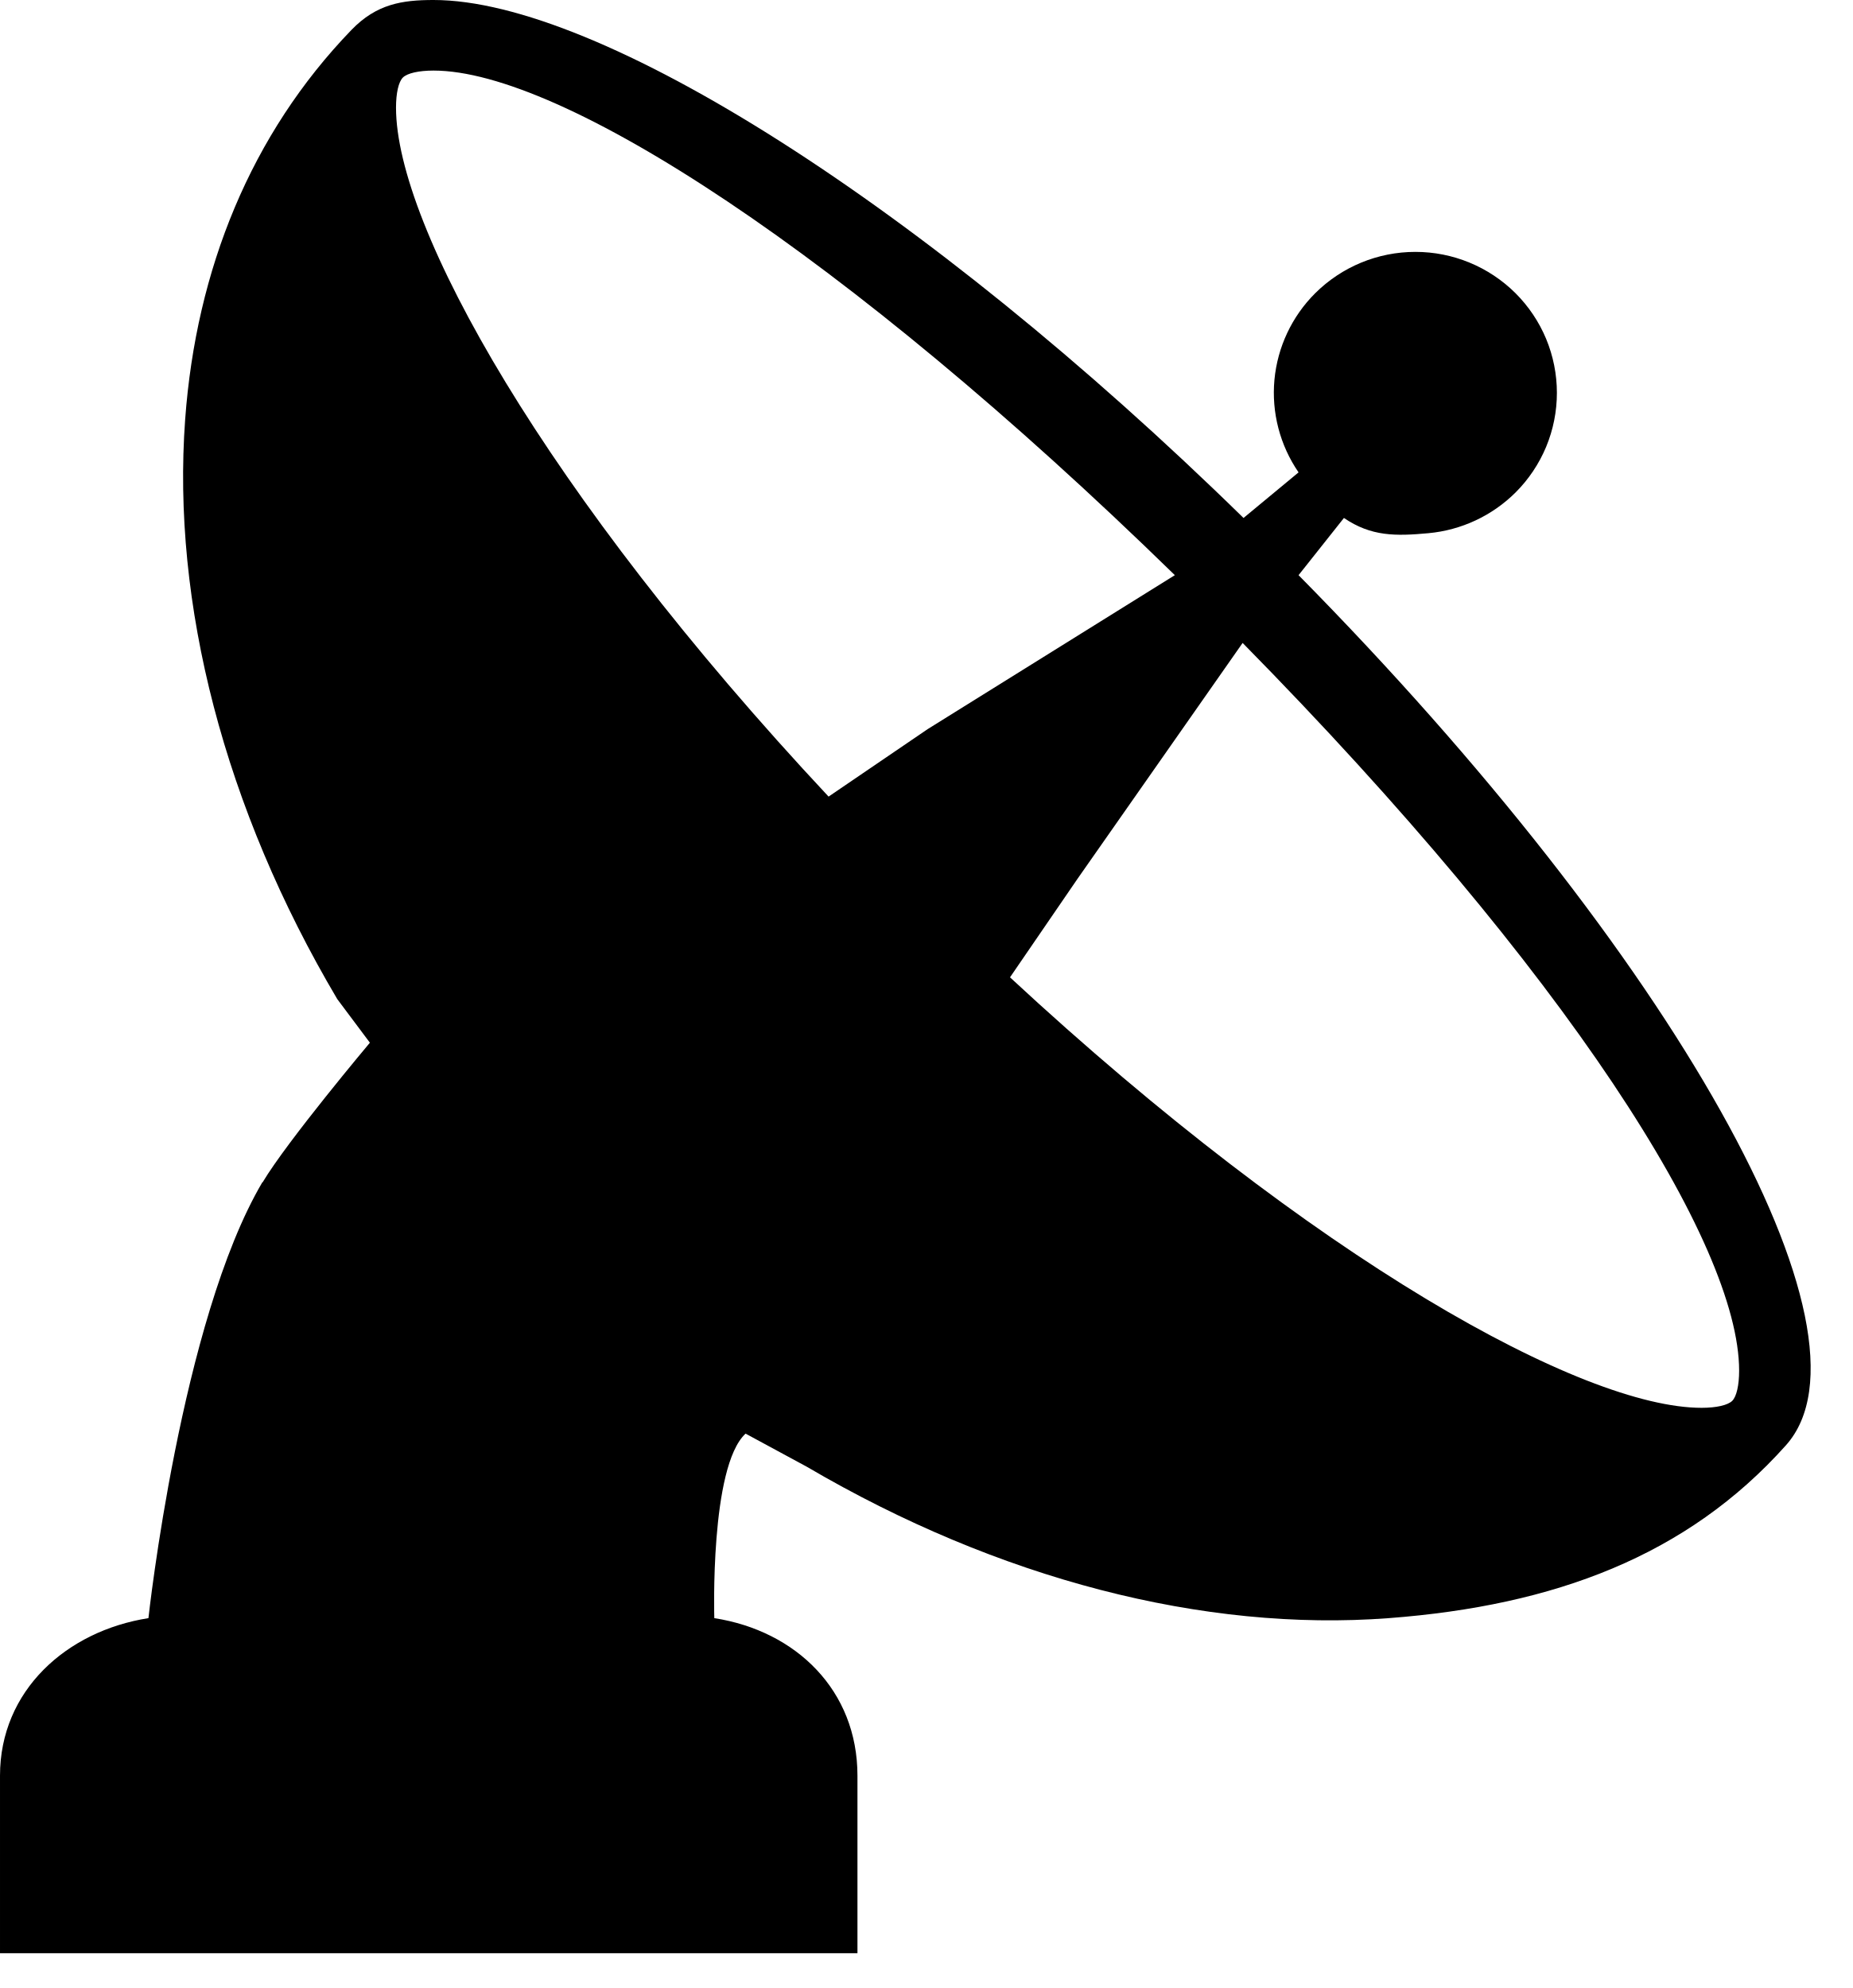
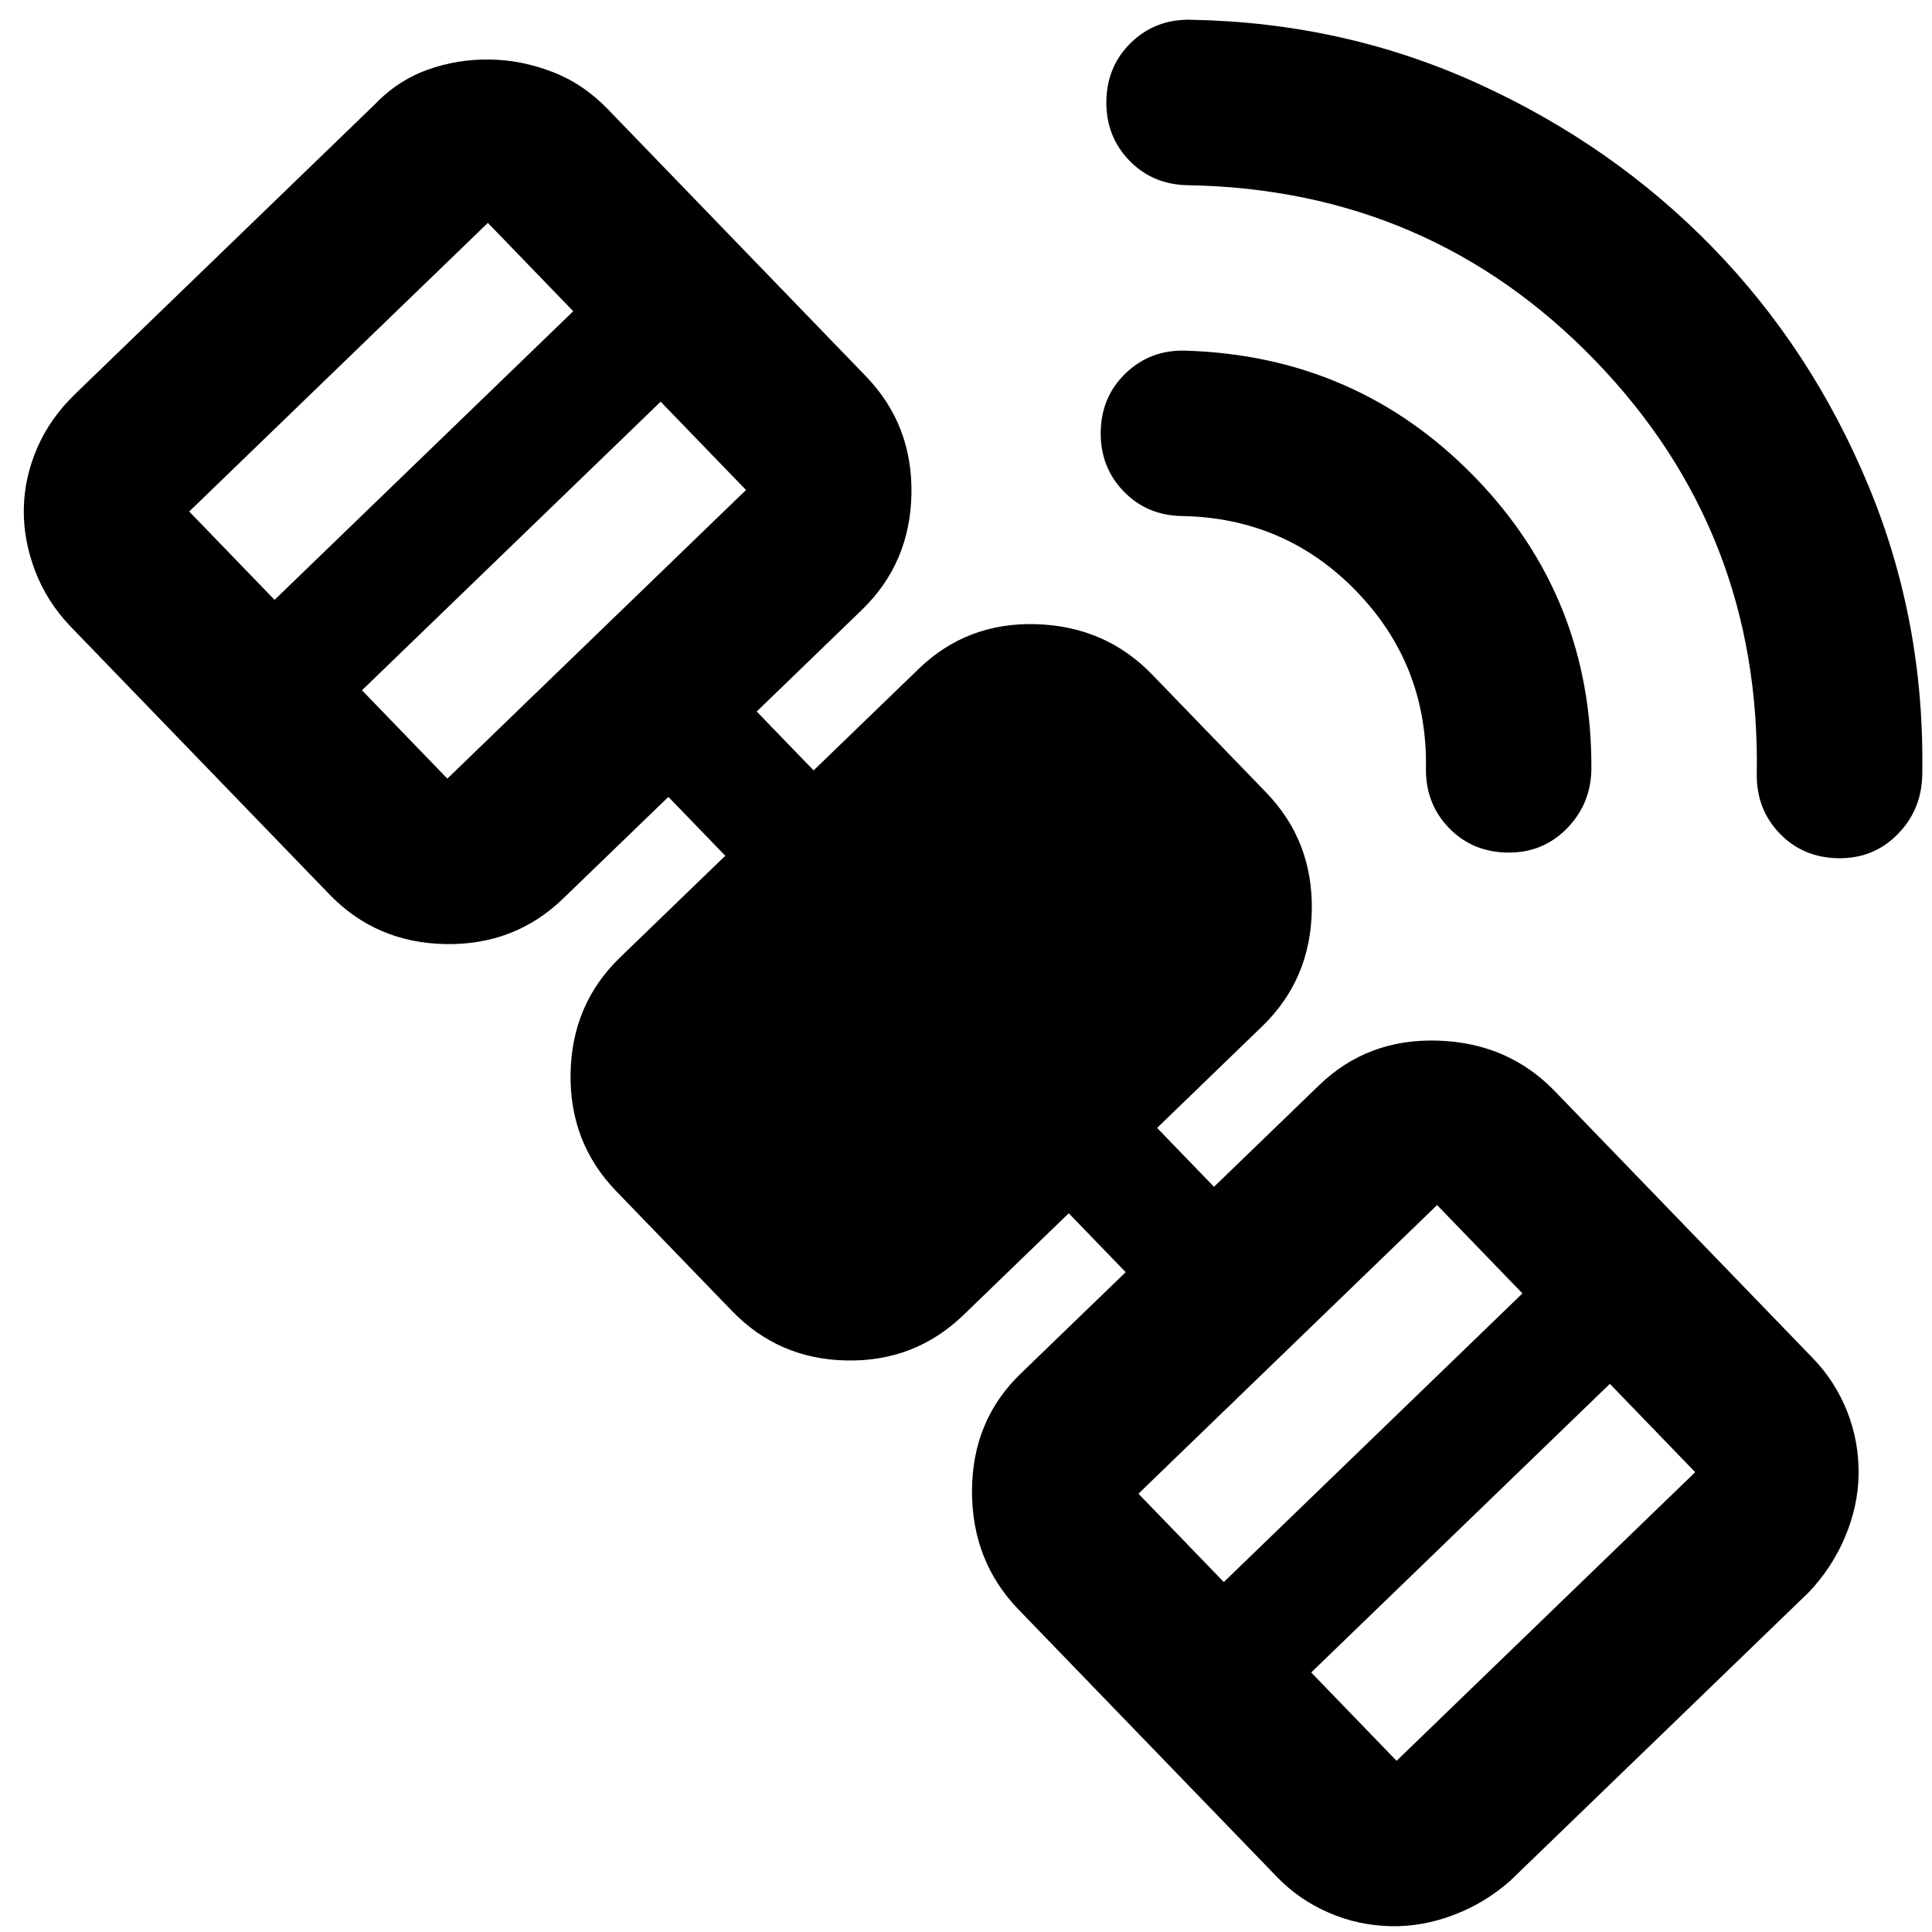
- <svg xmlns="http://www.w3.org/2000/svg" width="41" height="44" viewBox="0 0 41 44" fill="none">
-   <path d="M29.742 11.464C30.345 11.875 30.886 11.868 31.612 11.801C32.339 11.734 33.02 11.416 33.538 10.902C33.828 10.613 34.059 10.269 34.217 9.89C34.374 9.512 34.455 9.105 34.455 8.695C34.455 8.285 34.374 7.879 34.217 7.5C34.059 7.121 33.828 6.778 33.538 6.488C32.949 5.903 32.152 5.574 31.322 5.575C30.491 5.575 29.695 5.904 29.106 6.49C28.591 7.003 28.272 7.681 28.204 8.406C28.137 9.13 28.326 9.855 28.738 10.455L27.52 11.464C20.426 4.519 13.238 0 9.595 0C8.899 0 8.334 0.087 7.778 0.662C5.553 2.966 4.341 5.966 4.098 9.279C3.799 13.353 4.961 17.884 7.464 22.113L8.186 23.078C8.186 23.078 6.359 25.251 5.812 26.168L5.806 26.167C4 29.23 3.285 35.814 3.285 35.814C3.285 32.73 3.285 37.509 3.285 35.814C1.473 36.098 7.30753e-05 37.416 7.30753e-05 39.3L6.10352e-05 41.073L7.30753e-05 43.23H18.976V41.073V39.3C18.976 37.416 17.62 36.096 15.808 35.814C15.808 35.814 15.706 32.462 16.5 31.73L17.853 32.462C22.099 34.953 26.646 36.124 30.735 35.814C34.395 35.537 37.336 34.438 39.524 31.988C41.74 29.506 37.042 21.147 28.738 12.73L29.742 11.464ZM20.529 16.138L18.337 17.631C12.049 10.909 8.764 4.998 8.764 2.383C8.764 2.061 8.82 1.812 8.916 1.716C9.013 1.62 9.266 1.562 9.595 1.562C12.409 1.562 18.659 5.565 26 12.73L20.529 16.138ZM38.488 30.337C38.488 30.659 38.431 30.908 38.336 31.004C38.238 31.101 37.985 31.159 37.657 31.159C35.03 31.159 29.097 27.888 22.352 21.631L23.849 19.446L27.5 14.23C34.696 21.542 38.488 27.534 38.488 30.337Z" fill="currentColor" />
+ <svg xmlns="http://www.w3.org/2000/svg" width="66" height="66" viewBox="0 0 66 66" fill="none">
+   <path d="M65.667 26.47C65.653 27.27 65.371 27.949 64.821 28.505C64.271 29.061 63.594 29.332 62.792 29.318C61.989 29.304 61.323 29.021 60.794 28.47C60.264 27.918 60.005 27.243 60.014 26.444C60.108 20.934 58.27 16.227 54.498 12.322C50.726 8.417 46.084 6.419 40.572 6.327C39.772 6.313 39.106 6.03 38.574 5.479C38.043 4.927 37.783 4.251 37.795 3.453C37.807 2.654 38.089 1.987 38.643 1.452C39.197 0.917 39.872 0.658 40.669 0.675C44.154 0.735 47.428 1.461 50.49 2.855C53.553 4.249 56.218 6.108 58.485 8.433C60.751 10.757 62.531 13.473 63.823 16.579C65.116 19.686 65.73 22.983 65.667 26.47ZM54.364 26.277C54.351 27.078 54.069 27.756 53.518 28.312C52.968 28.867 52.292 29.139 51.489 29.125C50.687 29.111 50.021 28.828 49.491 28.277C48.962 27.725 48.702 27.05 48.712 26.251C48.752 23.896 47.962 21.881 46.342 20.204C44.722 18.528 42.734 17.669 40.379 17.629C39.579 17.616 38.913 17.333 38.381 16.781C37.85 16.229 37.59 15.554 37.602 14.755C37.614 13.957 37.896 13.29 38.45 12.755C39.004 12.22 39.679 11.961 40.476 11.978C44.384 12.092 47.681 13.527 50.366 16.282C53.051 19.038 54.384 22.368 54.364 26.274M63.492 50.387C63.48 51.094 63.327 51.798 63.032 52.499C62.737 53.201 62.326 53.83 61.799 54.386L51.596 64.246C51.022 64.754 50.38 65.144 49.669 65.414C48.957 65.685 48.248 65.814 47.542 65.802C46.788 65.789 46.072 65.636 45.393 65.341C44.714 65.047 44.121 64.637 43.614 64.11L34.795 54.985C33.731 53.883 33.201 52.532 33.205 50.93C33.21 49.329 33.762 47.995 34.862 46.931L38.455 43.459L36.51 41.447L32.918 44.919C31.816 45.984 30.488 46.503 28.934 46.476C27.38 46.45 26.071 45.886 25.006 44.784L21.048 40.689C19.984 39.587 19.465 38.247 19.492 36.668C19.519 35.09 20.083 33.769 21.184 32.706L24.777 29.234L22.833 27.223L19.24 30.694C18.139 31.759 16.799 32.278 15.223 32.251C13.646 32.224 12.324 31.66 11.258 30.558L2.439 21.433C1.884 20.859 1.471 20.216 1.2 19.504C0.93 18.793 0.801 18.084 0.813 17.378C0.825 16.672 0.978 15.979 1.272 15.3C1.566 14.621 2.001 14.005 2.576 13.451L12.778 3.591C13.306 3.035 13.914 2.632 14.602 2.384C15.29 2.136 16.01 2.019 16.762 2.034C17.468 2.046 18.172 2.187 18.874 2.457C19.576 2.727 20.205 3.151 20.761 3.727L29.579 12.852C30.644 13.954 31.163 15.293 31.136 16.869C31.109 18.446 30.544 19.768 29.443 20.834L25.85 24.306L27.794 26.318L31.387 22.846C32.489 21.782 33.828 21.274 35.407 21.323C36.985 21.373 38.305 21.95 39.368 23.053L43.257 27.076C44.321 28.178 44.84 29.517 44.813 31.094C44.786 32.671 44.222 33.992 43.12 35.059L39.528 38.531L41.472 40.543L45.065 37.071C46.166 36.006 47.517 35.499 49.118 35.549C50.719 35.599 52.052 36.175 53.117 37.279L61.935 46.404C62.444 46.93 62.834 47.538 63.105 48.227C63.376 48.916 63.505 49.636 63.492 50.387ZM57.911 50.292L54.995 47.274L44.793 57.134L47.709 60.152L57.911 50.292ZM52.009 44.185L49.093 41.167L38.891 51.027L41.807 54.045L52.009 44.185ZM25.485 16.739L22.569 13.722L12.366 23.581L15.282 26.599L25.485 16.739ZM19.583 10.632L16.666 7.614L6.464 17.474L9.38 20.492L19.583 10.632Z" fill="currentColor" />
</svg>
